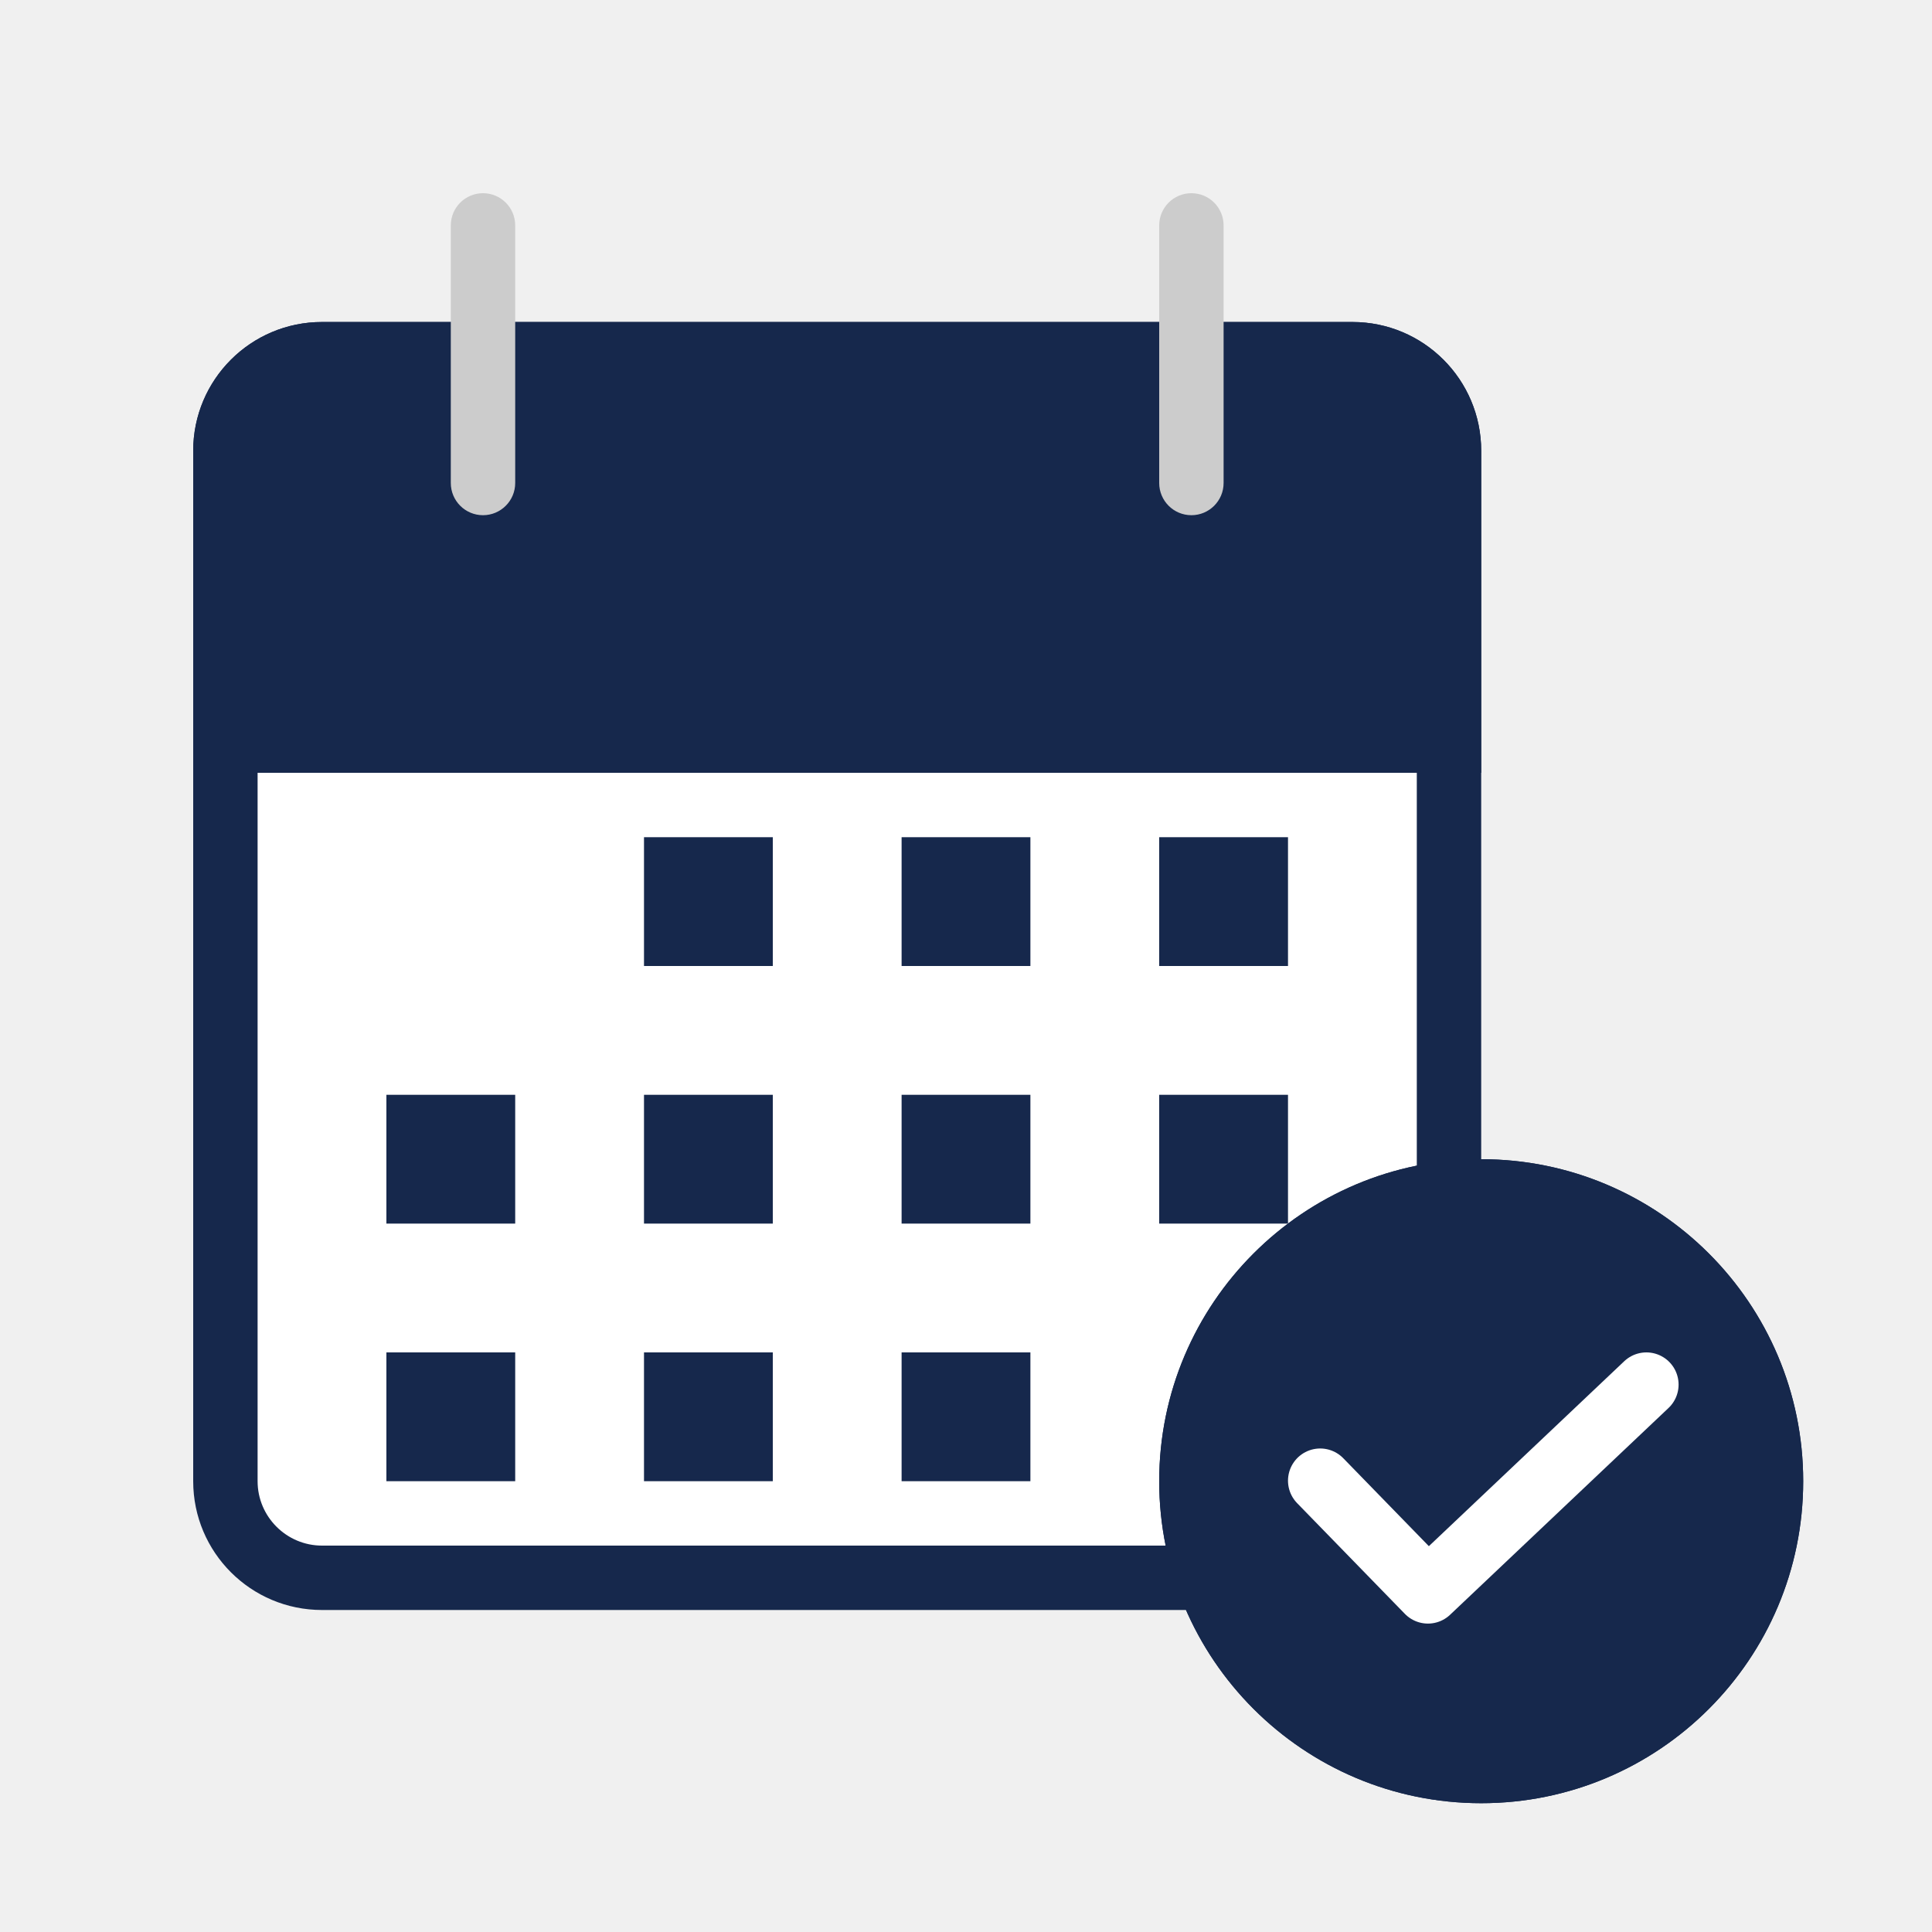
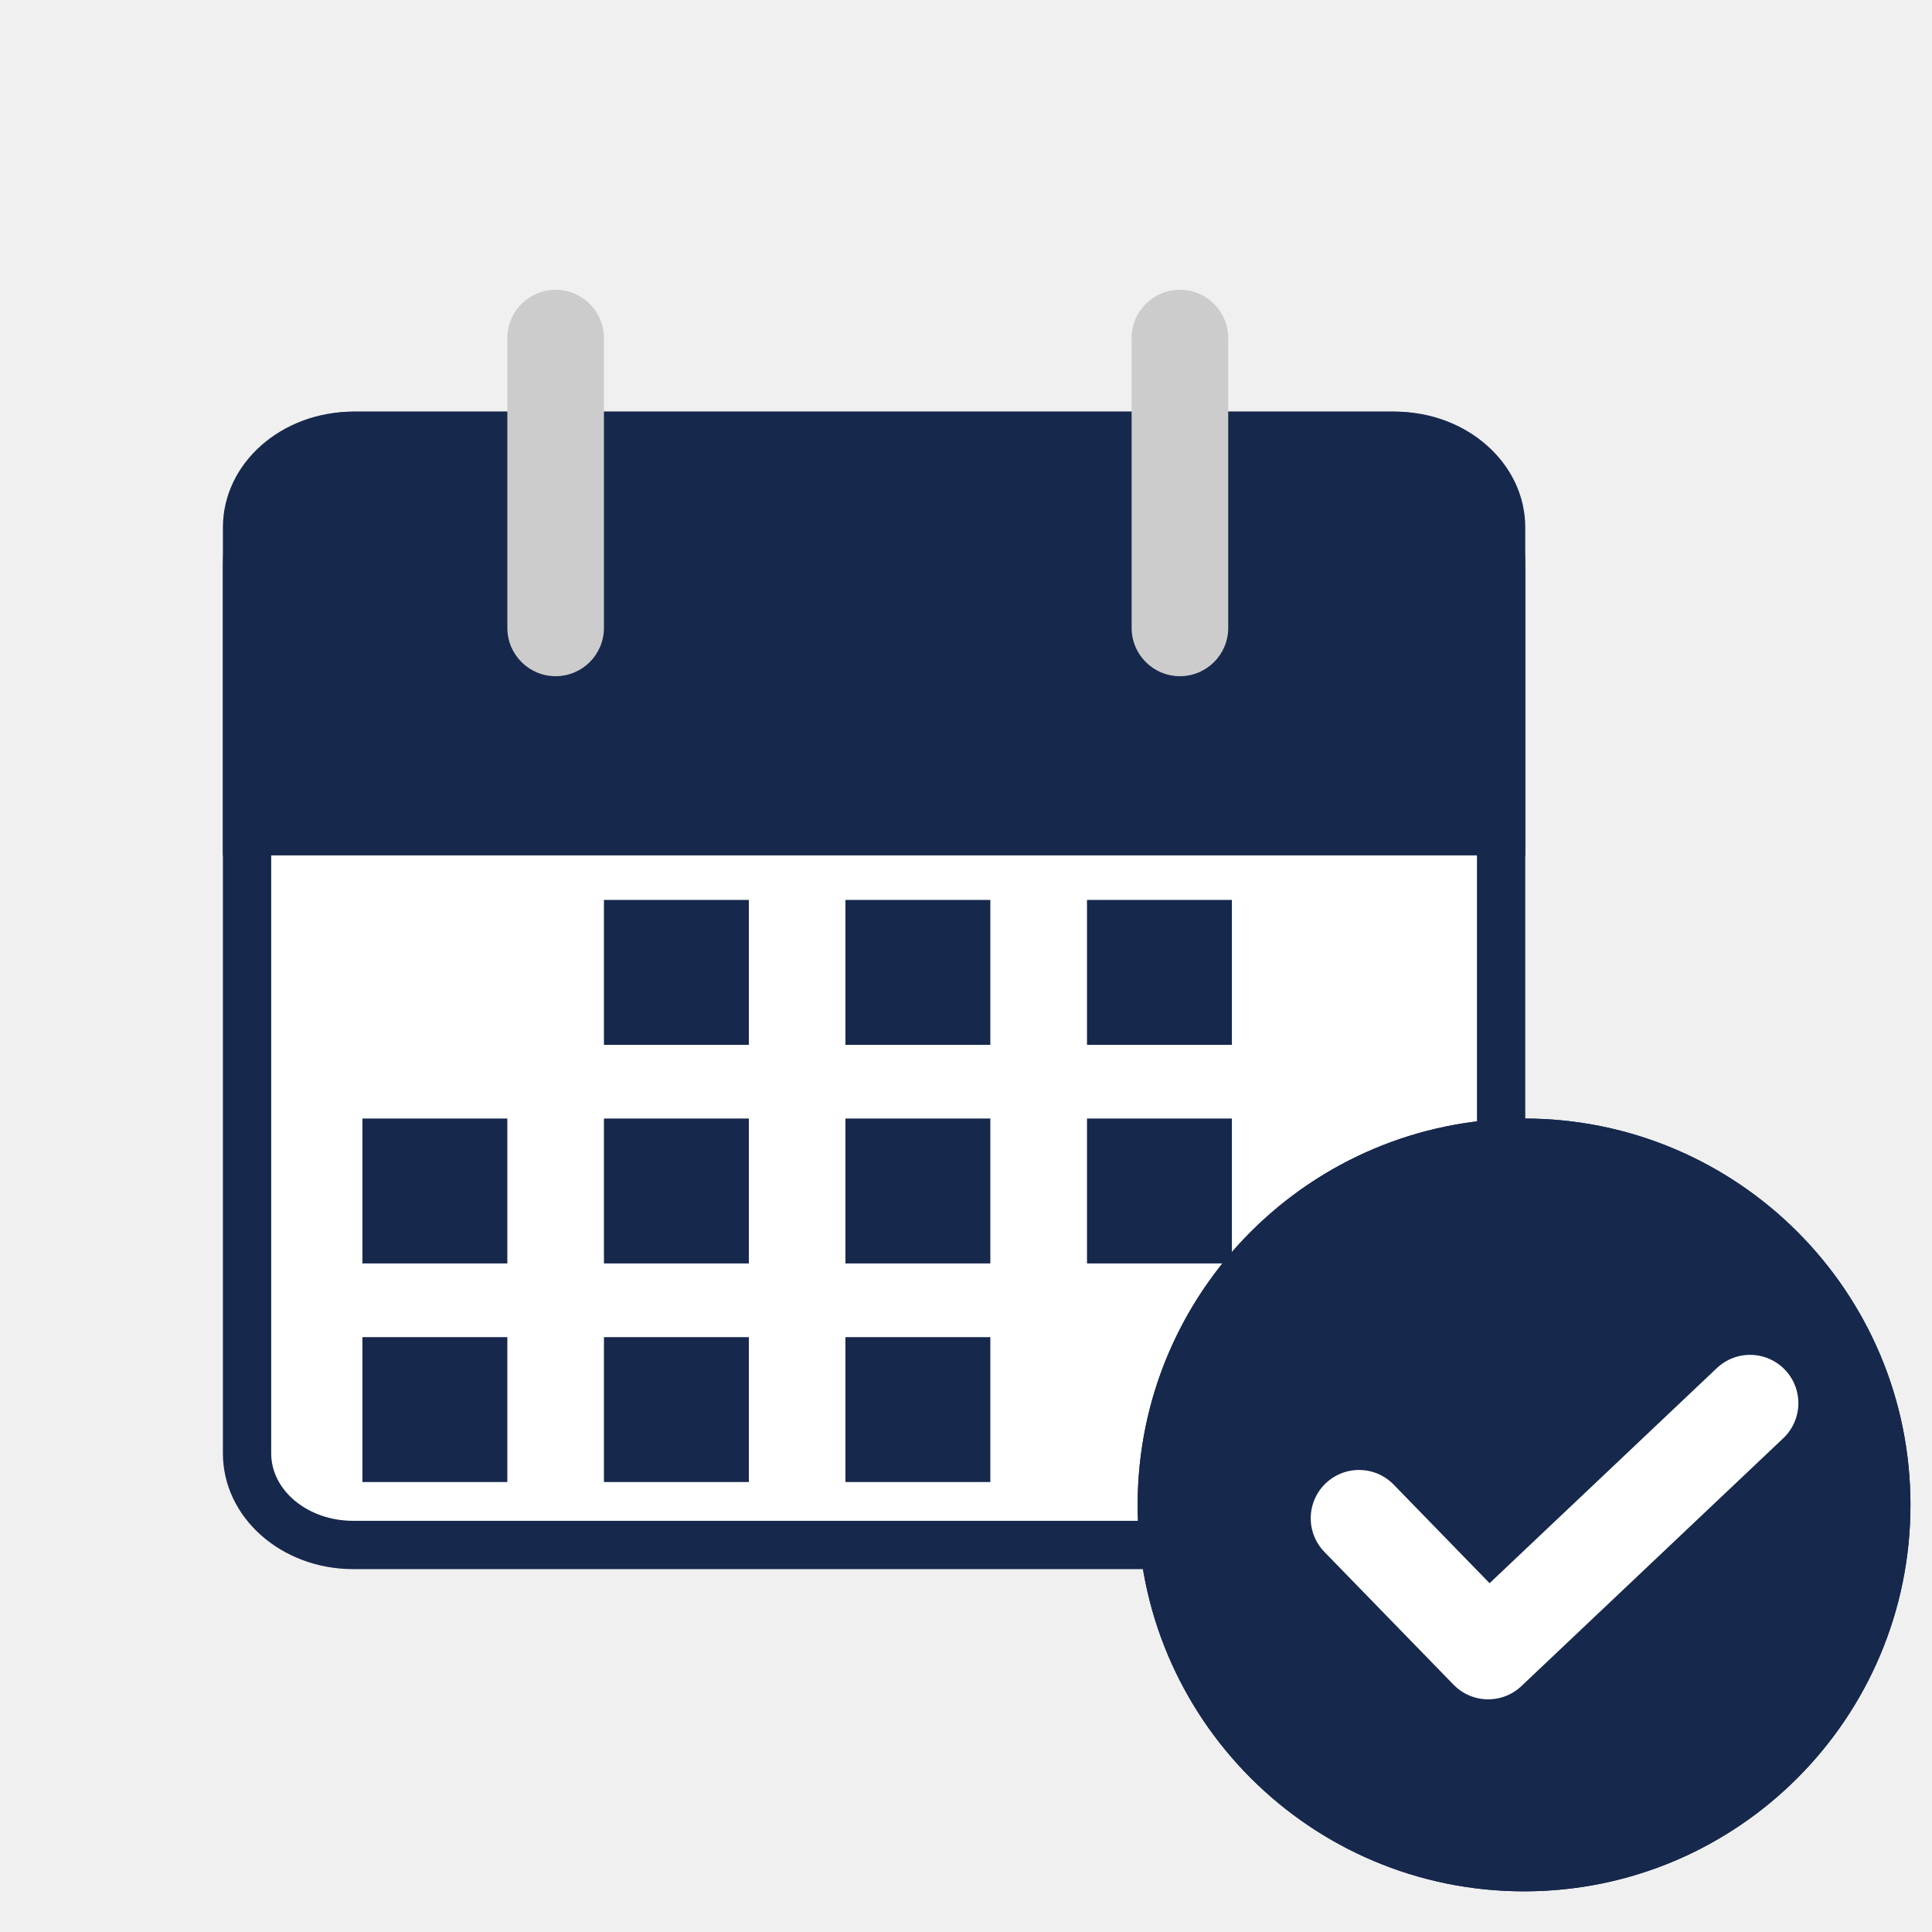
- <svg xmlns="http://www.w3.org/2000/svg" width="30" height="30" viewBox="0 0 30 30">
-   <g id="그룹_5529" data-name="그룹 5529" transform="translate(5513 10647)">
-     <rect id="사각형_2246" data-name="사각형 2246" width="30" height="30" transform="translate(-5513 -10647)" fill="none" />
-     <g id="그룹_5521" data-name="그룹 5521" transform="translate(32 20)">
-       <g id="패스_3202" data-name="패스 3202" transform="translate(-5542 -10662)" fill="#fff" stroke-linecap="round">
-         <path d="M 18 19.5 L 2 19.5 C 1.173 19.5 0.5 18.827 0.5 18 L 0.5 2 C 0.5 1.173 1.173 0.5 2 0.5 L 18 0.5 C 18.827 0.5 19.5 1.173 19.5 2 L 19.5 18 C 19.5 18.827 18.827 19.5 18 19.5 Z" stroke="none" />
-         <path d="M 2 1 C 1.449 1 1 1.449 1 2 L 1 18 C 1 18.551 1.449 19 2 19 L 18 19 C 18.551 19 19 18.551 19 18 L 19 2 C 19 1.449 18.551 1 18 1 L 2 1 M 2 0 L 18 0 C 19.105 0 20 0.895 20 2 L 20 18 C 20 19.105 19.105 20 18 20 L 2 20 C 0.895 20 0 19.105 0 18 L 0 2 C 0 0.895 0.895 0 2 0 Z" stroke="none" fill="#16284c" />
+ <svg xmlns="http://www.w3.org/2000/svg" width="40" height="40" viewBox="0 0 40 40">
+   <g id="그룹_5529" data-name="그룹 5529" transform="translate(-0.156 0.439)">
+     <rect id="사각형_2246" data-name="사각형 2246" width="40" height="40" transform="translate(0.156 -0.439)" fill="none" />
+     <g id="그룹_5521" data-name="그룹 5521" transform="translate(4.771 5.561)">
+       <g id="패스_3202" data-name="패스 3202" transform="translate(0 2.523)" fill="#fff" stroke-linecap="round">
+         <path d="M 24.268 23.464 L 2.696 23.464 C 1.485 23.464 0.5 22.614 0.5 21.568 L 0.5 2.396 C 0.5 1.351 1.485 0.5 2.696 0.5 L 24.268 0.5 C 25.479 0.5 26.464 1.351 26.464 2.396 L 26.464 21.568 C 26.464 22.614 25.479 23.464 24.268 23.464 Z" stroke="none" />
+         <path d="M 2.696 1 C 1.761 1 1 1.626 1 2.396 L 1 21.568 C 1 22.338 1.761 22.964 2.696 22.964 L 24.268 22.964 C 25.203 22.964 25.964 22.338 25.964 21.568 L 25.964 2.396 C 25.964 1.626 25.203 1 24.268 1 L 2.696 1 M 2.696 -1.9073486328125e-06 L 24.268 -1.9073486328125e-06 C 25.757 -1.9073486328125e-06 26.964 1.073 26.964 2.396 L 26.964 21.568 C 26.964 22.891 25.757 23.964 24.268 23.964 L 2.696 23.964 C 1.207 23.964 -3.814697265625e-06 22.891 -3.814697265625e-06 21.568 L -3.814697265625e-06 2.396 C -3.814697265625e-06 1.073 1.207 -1.9073486328125e-06 2.696 -1.9073486328125e-06 Z" stroke="none" fill="#16284c" />
      </g>
-       <g id="패스_3199" data-name="패스 3199" transform="translate(-5542 -10662)" fill="#16284c">
-         <path d="M 19.5 6.5 L 0.5 6.5 L 0.5 2 C 0.5 1.173 1.173 0.5 2 0.5 L 18 0.5 C 18.827 0.5 19.5 1.173 19.5 2 L 19.5 6.5 Z" stroke="none" />
-         <path d="M 2 1 C 1.449 1 1 1.449 1 2 L 1 6 L 19 6 L 19 2 C 19 1.449 18.551 1 18 1 L 2 1 M 2 0 L 18 0 C 19.105 0 20 0.895 20 2 L 20 7 L 0 7 L 0 2 C 0 0.895 0.895 0 2 0 Z" stroke="none" fill="#16284c" />
+       <g id="패스_3199" data-name="패스 3199" transform="translate(0 2.523)" fill="#16284c">
+         <path d="M 26.464 8.687 L 0.5 8.687 L 0.5 3.196 C 0.5 1.71 1.485 0.5 2.696 0.5 L 24.268 0.5 C 25.479 0.5 26.464 1.71 26.464 3.196 L 26.464 8.687 Z" stroke="none" />
+         <path d="M 2.696 1 C 1.761 1 1 1.985 1 3.196 L 1 8.187 L 25.964 8.187 L 25.964 3.196 C 25.964 1.985 25.203 1 24.268 1 L 2.696 1 M 2.696 9.5367431640625e-07 L 24.268 9.5367431640625e-07 C 25.757 9.5367431640625e-07 26.964 1.431 26.964 3.196 L 26.964 9.187 L -3.814697265625e-06 9.187 L -3.814697265625e-06 3.196 C -3.814697265625e-06 1.431 1.207 9.5367431640625e-07 2.696 9.5367431640625e-07 Z" stroke="none" fill="#16284c" />
      </g>
-       <rect id="사각형_2224" data-name="사각형 2224" width="1" height="5" rx="0.5" transform="translate(-5538 -10664)" fill="#ccc" />
-       <rect id="사각형_2225" data-name="사각형 2225" width="1" height="5" rx="0.5" transform="translate(-5527 -10664)" fill="#ccc" />
-       <rect id="사각형_2226" data-name="사각형 2226" width="2" height="2" transform="translate(-5531 -10654)" fill="#16284c" />
-       <rect id="사각형_2231" data-name="사각형 2231" width="2" height="2" transform="translate(-5531 -10650)" fill="#16284c" />
-       <rect id="사각형_2236" data-name="사각형 2236" width="2" height="2" transform="translate(-5531 -10646)" fill="#16284c" />
-       <rect id="사각형_2232" data-name="사각형 2232" width="2" height="2" transform="translate(-5539 -10650)" fill="#16284c" />
-       <rect id="사각형_2238" data-name="사각형 2238" width="2" height="2" transform="translate(-5539 -10646)" fill="#16284c" />
-       <rect id="사각형_2227" data-name="사각형 2227" width="2" height="2" transform="translate(-5527 -10654)" fill="#16284c" />
-       <rect id="사각형_2230" data-name="사각형 2230" width="2" height="2" transform="translate(-5527 -10650)" fill="#16284c" />
-       <rect id="사각형_2233" data-name="사각형 2233" width="2" height="2" transform="translate(-5535 -10650)" fill="#16284c" />
-       <rect id="사각형_2245" data-name="사각형 2245" width="2" height="2" transform="translate(-5535 -10654)" fill="#16284c" />
-       <rect id="사각형_2237" data-name="사각형 2237" width="2" height="2" transform="translate(-5535 -10646)" fill="#16284c" />
-       <g id="그룹_5520" data-name="그룹 5520">
-         <g id="타원_194" data-name="타원 194" transform="translate(-5527 -10649)" fill="#16284c" stroke="#16284c" stroke-width="1">
-           <circle cx="5" cy="5" r="5" stroke="none" />
-           <circle cx="5" cy="5" r="4.5" fill="none" />
+       <rect id="사각형_2224" data-name="사각형 2224" width="2" height="8" rx="1" transform="translate(5.889)" fill="#ccc" />
+       <rect id="사각형_2225" data-name="사각형 2225" width="2" height="8" rx="1" transform="translate(18.814)" fill="#ccc" />
+       <rect id="사각형_2226" data-name="사각형 2226" width="3" height="3" transform="translate(12.889 12.632)" fill="#16284c" />
+       <rect id="사각형_2231" data-name="사각형 2231" width="3" height="3" transform="translate(12.889 17.158)" fill="#16284c" />
+       <rect id="사각형_2236" data-name="사각형 2236" width="3" height="3" transform="translate(12.889 21.684)" fill="#16284c" />
+       <rect id="사각형_2232" data-name="사각형 2232" width="3" height="3" transform="translate(2.889 17.158)" fill="#16284c" />
+       <rect id="사각형_2238" data-name="사각형 2238" width="3" height="3" transform="translate(2.889 21.684)" fill="#16284c" />
+       <rect id="사각형_2227" data-name="사각형 2227" width="3" height="3" transform="translate(17.89 12.632)" fill="#16284c" />
+       <rect id="사각형_2230" data-name="사각형 2230" width="3" height="3" transform="translate(17.89 17.158)" fill="#16284c" />
+       <rect id="사각형_2233" data-name="사각형 2233" width="3" height="3" transform="translate(7.889 17.158)" fill="#16284c" />
+       <rect id="사각형_2245" data-name="사각형 2245" width="3" height="3" transform="translate(7.889 12.632)" fill="#16284c" />
+       <rect id="사각형_2237" data-name="사각형 2237" width="3" height="3" transform="translate(7.889 21.684)" fill="#16284c" />
+       <g id="그룹_5520" data-name="그룹 5520" transform="translate(13.939 17.158)">
+         <g id="타원_194" data-name="타원 194" transform="translate(5)" fill="#16284c" stroke="#16284c" stroke-width="1">
+           <circle cx="8" cy="8" r="8" stroke="none" />
+           <circle cx="8" cy="8" r="7.5" fill="none" />
        </g>
-         <path id="패스_3200" data-name="패스 3200" d="M-5492.681-10702.33l1.673,1.719,3.392-3.211" transform="translate(-31.819 58.322)" fill="none" stroke="#fff" stroke-linecap="round" stroke-linejoin="round" stroke-width="1" />
+         <path id="패스_3200" data-name="패스 3200" d="M-5492.681-10701.438l2.674,2.749,5.422-5.132" transform="translate(5502.264 10709.714)" fill="none" stroke="#fff" stroke-linecap="round" stroke-linejoin="round" stroke-width="2" />
      </g>
    </g>
  </g>
</svg>
